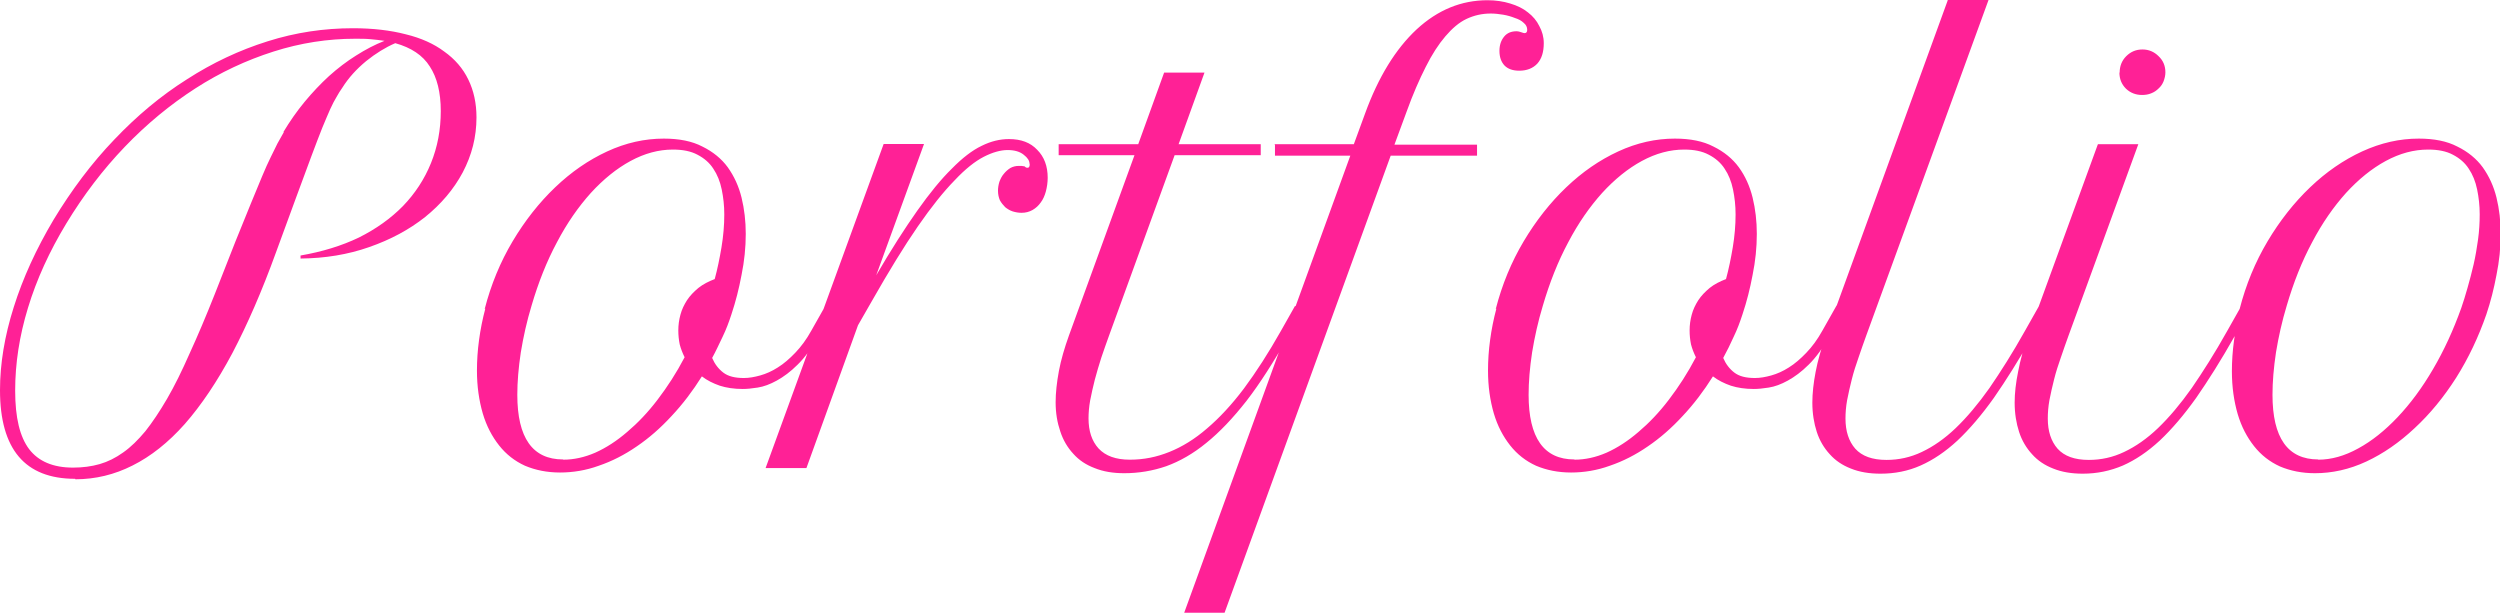
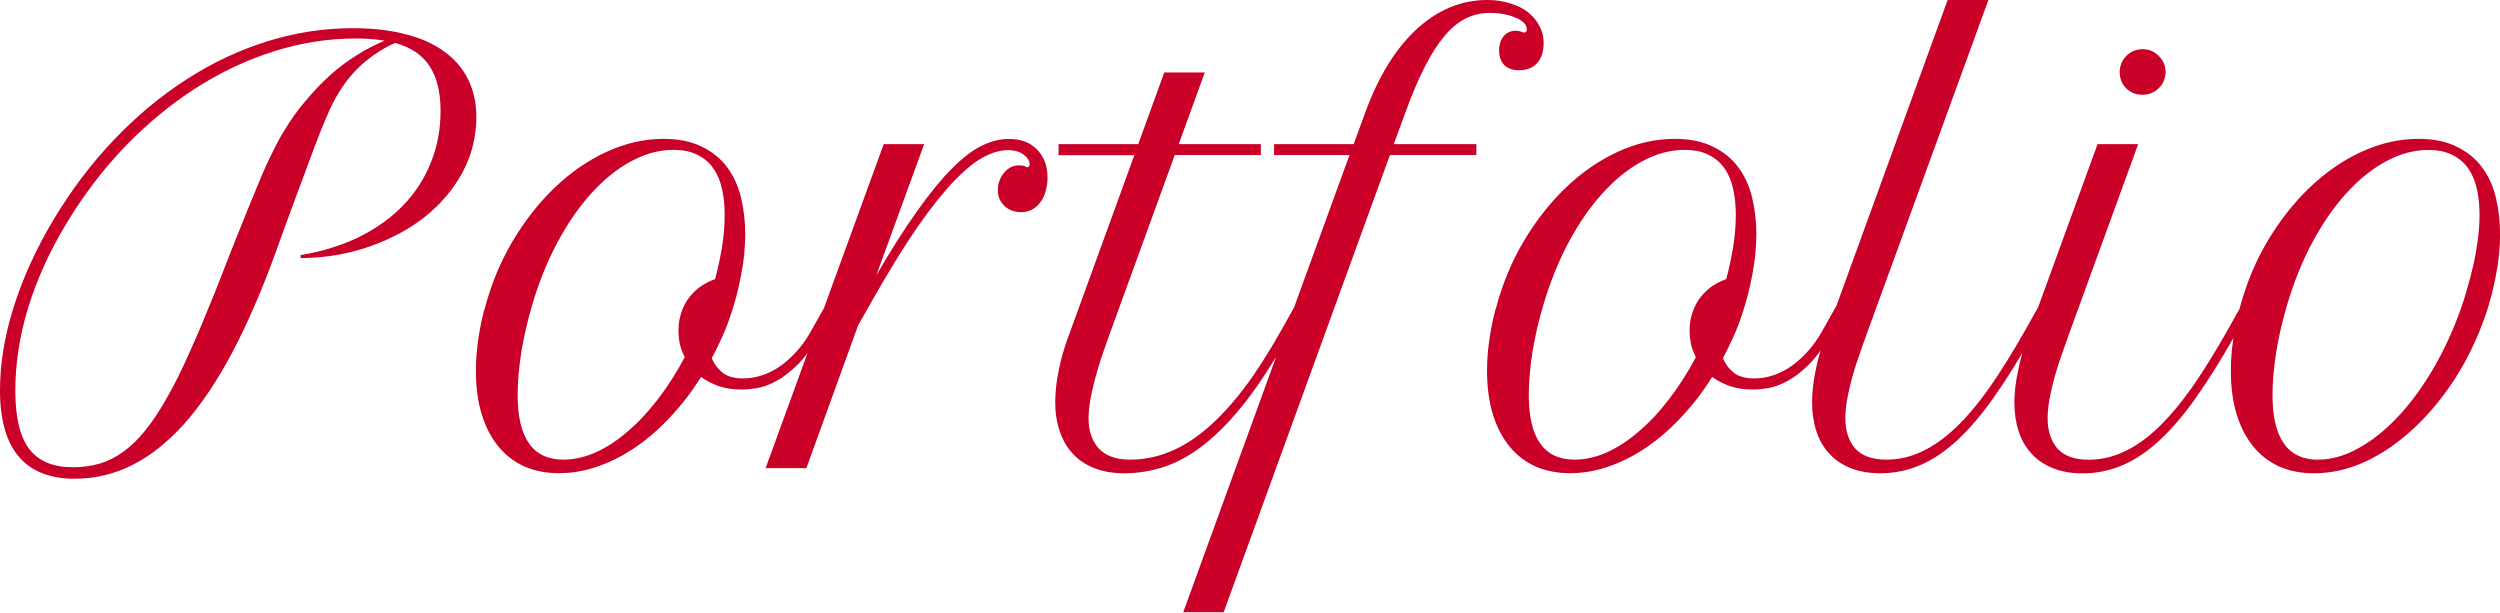
- <svg xmlns="http://www.w3.org/2000/svg" id="Layer_1" data-name="Layer 1" viewBox="0 0 107.14 26.24">
+ <svg xmlns="http://www.w3.org/2000/svg" id="Layer_1" data-name="Layer 1" viewBox="0 0 285.72 69.97">
  <defs>
    <style>
      .cls-1 {
-         fill: #ff2196;
+         fill: #cb0028;
      }
    </style>
  </defs>
-   <path class="cls-1" d="M3.22,20.52c-2.15,0-3.22-1.27-3.22-3.8,0-1.14.2-2.33.59-3.56.39-1.24.96-2.49,1.71-3.75.77-1.27,1.63-2.42,2.6-3.43.97-1.02,2-1.88,3.11-2.58,1.1-.71,2.25-1.25,3.46-1.63,1.2-.38,2.42-.56,3.66-.56.85,0,1.61.09,2.26.26.66.16,1.21.41,1.65.74.45.32.8.72,1.03,1.2.23.47.35,1.01.35,1.62,0,.84-.2,1.62-.59,2.36-.39.73-.93,1.36-1.61,1.91-.68.54-1.48.97-2.4,1.29-.91.32-1.89.48-2.94.49v-.13c.92-.16,1.75-.41,2.5-.77.74-.37,1.37-.82,1.89-1.35.52-.54.92-1.15,1.2-1.84.28-.69.42-1.43.42-2.23s-.16-1.44-.47-1.91c-.3-.48-.8-.81-1.48-1-.42.18-.84.44-1.25.77-.41.34-.75.71-1.02,1.14-.09.12-.17.26-.25.4-.08.13-.17.3-.27.52-.09.21-.21.48-.34.8-.12.31-.28.71-.46,1.2-.18.48-.39,1.05-.64,1.73-.25.67-.54,1.47-.88,2.4-.6,1.66-1.23,3.1-1.87,4.32-.65,1.22-1.33,2.23-2.04,3.04-.71.8-1.46,1.39-2.24,1.78-.77.39-1.59.59-2.45.59ZM12.15,5.65c.27-.45.57-.88.9-1.28.34-.41.69-.78,1.05-1.11.38-.34.76-.63,1.16-.88.41-.26.81-.47,1.22-.63-.19-.03-.39-.05-.6-.07-.2-.02-.42-.02-.66-.02-1.17,0-2.34.18-3.5.55-1.16.37-2.28.89-3.35,1.58-1.07.69-2.08,1.52-3.02,2.5-.94.98-1.77,2.07-2.51,3.29-.72,1.19-1.27,2.39-1.64,3.61-.37,1.21-.55,2.39-.55,3.55s.2,1.98.6,2.51c.4.52,1.02.79,1.88.79.41,0,.79-.05,1.14-.15.35-.1.69-.27,1.01-.5.33-.23.64-.54.95-.91.3-.38.61-.84.93-1.39.32-.55.64-1.2.97-1.95.34-.74.7-1.59,1.08-2.55.34-.86.63-1.61.88-2.24.26-.64.48-1.19.67-1.65.19-.46.35-.85.48-1.16s.25-.58.36-.8c.11-.23.21-.42.29-.59.09-.16.18-.32.27-.48ZM20.77,13.25c.27-1.05.67-2.02,1.2-2.91.53-.89,1.14-1.66,1.82-2.31.69-.66,1.43-1.17,2.23-1.54.8-.37,1.61-.55,2.43-.55.66,0,1.21.11,1.65.34.45.22.82.52,1.09.89.27.38.47.81.59,1.3.12.49.18,1.01.18,1.55,0,.59-.06,1.17-.18,1.76-.11.59-.25,1.14-.43,1.68-.11.34-.23.66-.38.97s-.29.62-.45.91c.11.26.27.47.48.63.21.16.5.23.88.23.22,0,.45-.04.7-.11.25-.07.5-.18.75-.34.26-.16.51-.38.75-.63.25-.26.48-.57.69-.95l.61-1.08.32.22-.61,1.08c-.3.52-.6.94-.91,1.24-.3.3-.6.52-.89.68-.29.16-.56.26-.82.3-.25.04-.46.06-.64.06-.37,0-.7-.05-.98-.14-.29-.1-.55-.23-.77-.4-.39.62-.82,1.19-1.3,1.7-.47.51-.96.94-1.49,1.3-.52.36-1.07.64-1.63.83-.55.2-1.11.29-1.66.29s-1.05-.1-1.5-.29c-.44-.2-.81-.49-1.11-.87-.3-.38-.54-.83-.7-1.37-.16-.55-.25-1.16-.25-1.84,0-.43.03-.87.09-1.31.06-.45.15-.9.27-1.35ZM24.14,19.7c.45,0,.91-.1,1.37-.3.47-.21.93-.51,1.37-.89.45-.38.89-.84,1.3-1.38.42-.55.81-1.15,1.16-1.82-.09-.18-.16-.36-.21-.55-.04-.2-.06-.39-.06-.6,0-.23.03-.45.09-.67.06-.23.16-.43.28-.62.13-.2.3-.37.49-.53.2-.16.44-.28.7-.38.12-.44.21-.89.29-1.36.08-.48.12-.95.12-1.41,0-.38-.04-.73-.11-1.07-.07-.34-.19-.64-.36-.89-.16-.25-.39-.45-.68-.6-.28-.15-.63-.22-1.05-.22-.61,0-1.21.16-1.82.49-.59.32-1.16.78-1.7,1.37-.53.59-1.02,1.29-1.45,2.11-.44.82-.8,1.73-1.09,2.72-.2.66-.35,1.33-.46,2-.1.66-.15,1.27-.15,1.82,0,1.84.65,2.77,1.96,2.77ZM44.12,7.01c0-.12-.08-.25-.25-.38-.16-.13-.39-.2-.69-.2s-.65.1-1.02.29c-.37.19-.79.52-1.25,1.01-.47.48-1,1.14-1.58,1.98-.58.84-1.23,1.9-1.97,3.2l-.59,1.03-2.21,6.12h-1.75l5.06-13.89h1.73l-2.05,5.63c.64-1.1,1.23-2.02,1.76-2.77.53-.75,1.02-1.35,1.48-1.8.45-.46.88-.79,1.28-.98.4-.2.79-.29,1.17-.29.52,0,.92.15,1.21.46.3.3.45.7.45,1.2,0,.2-.03.4-.08.59-.05.18-.12.34-.22.47-.09.13-.21.24-.35.32-.14.08-.3.12-.47.12-.12,0-.25-.02-.38-.06-.12-.04-.22-.1-.32-.18-.09-.09-.17-.19-.23-.3-.05-.12-.08-.25-.08-.41,0-.12.02-.25.06-.38.05-.13.11-.25.19-.34.08-.1.17-.18.28-.25.11-.06.23-.09.36-.09.09,0,.17,0,.25.02.02.02.04.03.06.05.03,0,.05.01.07.01.06,0,.09-.05.09-.16ZM45.36,6.18h3.42l1.11-3.07h1.73l-1.11,3.07h3.52v.47h-3.69l-2.81,7.73c-.11.3-.22.62-.33.94-.1.32-.2.64-.28.95-.08.3-.14.6-.2.89-.05.28-.07.54-.07.77,0,.54.14.97.43,1.29.3.32.74.48,1.34.48s1.14-.11,1.69-.33c.55-.22,1.09-.55,1.62-1.01.53-.45,1.06-1.02,1.58-1.71.52-.7,1.05-1.52,1.58-2.46l.61-1.08.32.22-.61,1.08c-.62,1.09-1.21,2.02-1.79,2.77-.58.74-1.15,1.34-1.72,1.8-.56.46-1.14.79-1.72,1-.58.2-1.18.3-1.8.3-.48,0-.9-.07-1.27-.22-.37-.14-.67-.34-.91-.61-.25-.27-.44-.59-.56-.96-.13-.38-.2-.79-.2-1.25,0-.41.05-.85.14-1.34.09-.48.24-.99.43-1.52l2.81-7.73h-3.25v-.47ZM54.61,6.18h3.41l.48-1.31c.57-1.57,1.31-2.77,2.21-3.61.91-.84,1.92-1.25,3.04-1.25.35,0,.68.05.97.14.3.09.55.21.76.38.21.16.38.36.49.59.12.22.19.46.19.73,0,.38-.09.67-.28.88-.19.2-.45.3-.77.3-.27,0-.48-.07-.63-.22-.15-.16-.22-.37-.22-.63,0-.25.07-.45.2-.61.13-.16.31-.23.53-.23.07,0,.15.02.23.05.02,0,.04.02.06.02.02,0,.04.01.06.01.07,0,.11-.05.11-.14,0-.12-.05-.22-.15-.3-.09-.09-.22-.16-.38-.21-.15-.06-.32-.11-.5-.14-.18-.03-.36-.05-.53-.05-.38,0-.72.08-1.04.23s-.62.41-.91.75c-.29.34-.57.77-.84,1.31-.27.53-.55,1.17-.82,1.92l-.52,1.41h3.54v.47h-3.7l-7.12,19.59h-1.73l7.12-19.59h-3.23v-.47ZM64.1,13.25c.27-1.05.67-2.02,1.2-2.91.53-.89,1.14-1.66,1.82-2.31.69-.66,1.43-1.17,2.23-1.54.8-.37,1.61-.55,2.43-.55.66,0,1.21.11,1.65.34.45.22.82.52,1.09.89s.47.81.59,1.3c.12.49.18,1.01.18,1.55,0,.59-.06,1.17-.18,1.76-.11.59-.25,1.14-.43,1.68-.11.34-.23.66-.38.97-.14.31-.29.62-.45.91.11.26.27.47.48.63.21.16.5.23.88.23.22,0,.45-.04.7-.11.25-.07.5-.18.75-.34.26-.16.51-.38.75-.63.25-.26.48-.57.69-.95l.61-1.08.32.22-.61,1.08c-.3.52-.6.94-.91,1.24-.3.3-.6.52-.89.68-.29.16-.56.26-.82.3-.25.04-.46.06-.64.06-.37,0-.7-.05-.98-.14-.29-.1-.55-.23-.77-.4-.39.62-.82,1.19-1.3,1.7-.47.51-.96.94-1.49,1.3-.52.36-1.07.64-1.63.83-.55.2-1.11.29-1.66.29s-1.05-.1-1.5-.29c-.44-.2-.81-.49-1.11-.87s-.54-.83-.7-1.37c-.16-.55-.25-1.16-.25-1.84,0-.43.03-.87.09-1.31.06-.45.15-.9.27-1.35ZM67.48,19.7c.45,0,.91-.1,1.37-.3.47-.21.93-.51,1.37-.89.45-.38.89-.84,1.3-1.38.42-.55.81-1.15,1.16-1.82-.09-.18-.16-.36-.21-.55-.04-.2-.06-.39-.06-.6,0-.23.03-.45.09-.67.06-.23.16-.43.28-.62.13-.2.3-.37.49-.53.2-.16.44-.28.7-.38.12-.44.21-.89.29-1.36.08-.48.12-.95.12-1.41,0-.38-.04-.73-.11-1.07-.07-.34-.19-.64-.36-.89-.16-.25-.39-.45-.68-.6-.28-.15-.63-.22-1.05-.22-.61,0-1.21.16-1.82.49-.59.32-1.16.78-1.7,1.37-.53.59-1.02,1.29-1.45,2.11-.44.82-.8,1.73-1.09,2.72-.2.66-.35,1.33-.46,2-.1.66-.15,1.27-.15,1.82,0,1.84.65,2.77,1.96,2.77ZM83.47,0h1.75l-5.24,14.38c-.11.3-.22.62-.33.94-.11.31-.21.62-.29.94-.08.3-.14.6-.2.89-.05.28-.07.54-.07.79,0,.54.14.97.42,1.29.29.32.73.48,1.34.48.52,0,1.03-.11,1.51-.34.49-.23.98-.57,1.45-1.02.48-.46.97-1.04,1.45-1.72.48-.7.99-1.5,1.51-2.43l.61-1.08.32.22-.61,1.08c-.57,1.01-1.12,1.88-1.64,2.63-.52.73-1.04,1.34-1.56,1.83-.52.48-1.04.83-1.58,1.07s-1.11.35-1.72.35c-.48,0-.9-.07-1.27-.22-.36-.14-.66-.34-.9-.61-.25-.27-.44-.59-.56-.96s-.19-.79-.19-1.25c0-.41.05-.85.14-1.32.09-.48.24-1,.43-1.54l5.23-14.38ZM89.91,6.18h1.73l-2.99,8.2c-.11.3-.22.62-.33.94-.11.31-.21.62-.29.94-.08.3-.14.6-.2.89-.05.28-.07.54-.07.79,0,.54.14.97.42,1.29.29.32.73.48,1.34.48.52,0,1.03-.11,1.51-.34.49-.23.98-.57,1.45-1.02.48-.46.97-1.04,1.45-1.72.48-.7.99-1.5,1.51-2.43l.61-1.08.32.22-.61,1.08c-.57,1.01-1.12,1.88-1.64,2.63-.52.73-1.04,1.34-1.56,1.83-.52.48-1.04.83-1.58,1.07-.54.23-1.11.35-1.72.35-.48,0-.9-.07-1.27-.22-.36-.14-.66-.34-.9-.61-.25-.27-.44-.59-.56-.96s-.19-.79-.19-1.25c0-.41.05-.85.15-1.34.09-.48.23-.99.42-1.52l2.99-8.2ZM90.84,3.11c0-.27.09-.51.28-.7.2-.2.43-.29.7-.29s.5.1.69.29c.2.19.29.42.29.69,0,.13-.03.26-.08.39-.05.12-.12.22-.21.3-.09.09-.19.16-.32.21-.12.05-.25.07-.39.07-.27,0-.5-.09-.69-.27-.19-.19-.28-.42-.28-.69ZM95.98,13.25c.27-1.05.67-2.02,1.2-2.91.53-.89,1.14-1.66,1.82-2.31.69-.66,1.43-1.17,2.23-1.54.81-.37,1.61-.55,2.43-.55.66,0,1.21.11,1.65.34.45.22.82.52,1.09.89.27.38.47.81.59,1.3.12.49.18,1.01.18,1.55,0,.59-.06,1.17-.18,1.76-.11.59-.25,1.14-.43,1.68-.34.98-.77,1.89-1.3,2.73-.53.83-1.12,1.55-1.78,2.16-.65.61-1.34,1.09-2.07,1.43-.73.34-1.47.5-2.2.5-.55,0-1.05-.1-1.5-.29-.44-.2-.81-.49-1.11-.87s-.54-.83-.7-1.37c-.16-.55-.25-1.16-.25-1.84,0-.43.03-.87.09-1.31.06-.45.15-.9.27-1.35ZM99.35,19.7c.56,0,1.13-.16,1.71-.48.59-.32,1.15-.77,1.69-1.34.55-.58,1.06-1.27,1.52-2.06.47-.8.87-1.67,1.21-2.62.09-.26.18-.55.27-.87.09-.32.18-.65.26-1,.08-.35.14-.71.19-1.07.05-.37.07-.72.07-1.07,0-.38-.04-.73-.11-1.07-.07-.34-.19-.64-.36-.89-.16-.25-.39-.45-.68-.6-.28-.15-.63-.22-1.06-.22-.61,0-1.21.16-1.82.49-.59.32-1.16.78-1.7,1.37-.53.59-1.02,1.29-1.45,2.11-.44.82-.8,1.73-1.09,2.72-.2.66-.35,1.33-.46,2-.1.66-.15,1.27-.15,1.82,0,1.84.65,2.77,1.96,2.77Z" />
+   <path class="cls-1" d="M8.59,54.72c-5.73,0-8.59-3.38-8.59-10.12,0-3.04.52-6.21,1.56-9.5,1.04-3.31,2.56-6.65,4.56-10,2.04-3.4,4.35-6.45,6.94-9.16s5.34-5,8.28-6.88c2.94-1.9,6.01-3.34,9.22-4.34,3.21-1,6.46-1.5,9.75-1.5,2.27,0,4.28.23,6.03.69,1.75.44,3.22,1.09,4.41,1.97,1.21.85,2.12,1.92,2.75,3.19.62,1.25.94,2.69.94,4.31,0,2.23-.52,4.32-1.56,6.28-1.04,1.94-2.47,3.64-4.28,5.09-1.81,1.44-3.95,2.58-6.41,3.44-2.44.85-5.05,1.29-7.84,1.31v-.34c2.46-.42,4.68-1.1,6.66-2.06,1.98-.98,3.66-2.18,5.03-3.59,1.4-1.44,2.46-3.07,3.19-4.91.75-1.83,1.12-3.81,1.12-5.94s-.42-3.84-1.25-5.09c-.81-1.27-2.12-2.16-3.94-2.66-1.12.48-2.24,1.17-3.34,2.06-1.08.9-1.99,1.91-2.72,3.03-.23.33-.45.69-.66,1.06-.21.35-.45.81-.72,1.38-.25.56-.55,1.27-.91,2.12-.33.83-.74,1.9-1.22,3.19-.48,1.27-1.05,2.81-1.72,4.62-.67,1.79-1.45,3.93-2.34,6.41-1.6,4.42-3.27,8.26-5,11.53-1.73,3.25-3.54,5.95-5.44,8.09-1.9,2.12-3.89,3.71-5.97,4.75-2.06,1.04-4.24,1.56-6.53,1.56ZM32.41,15.06c.71-1.21,1.51-2.34,2.41-3.41.9-1.08,1.83-2.07,2.81-2.97,1-.9,2.03-1.68,3.09-2.34,1.08-.69,2.17-1.25,3.25-1.69-.5-.08-1.03-.15-1.59-.19-.54-.04-1.12-.06-1.75-.06-3.12,0-6.24.49-9.34,1.47-3.1.98-6.08,2.39-8.94,4.22-2.85,1.83-5.54,4.05-8.06,6.66-2.5,2.6-4.73,5.53-6.69,8.78-1.92,3.17-3.38,6.38-4.38,9.62-.98,3.23-1.47,6.39-1.47,9.47s.53,5.29,1.59,6.69,2.73,2.09,5,2.09c1.08,0,2.09-.14,3.03-.41s1.83-.72,2.69-1.34c.88-.62,1.72-1.44,2.53-2.44.81-1,1.64-2.24,2.47-3.72.85-1.48,1.72-3.21,2.59-5.19.9-1.98,1.85-4.25,2.88-6.81.9-2.29,1.68-4.28,2.34-5.97.69-1.71,1.28-3.18,1.78-4.41s.93-2.26,1.28-3.09c.35-.83.68-1.54.97-2.12.29-.6.55-1.12.78-1.56.23-.44.47-.86.72-1.28ZM55.38,35.34c.73-2.79,1.79-5.38,3.19-7.75,1.42-2.38,3.03-4.43,4.84-6.16,1.83-1.75,3.81-3.11,5.94-4.09,2.15-.98,4.3-1.47,6.47-1.47,1.75,0,3.22.3,4.41.91,1.21.58,2.18,1.38,2.91,2.38s1.25,2.16,1.56,3.47.47,2.69.47,4.12c0,1.56-.16,3.12-.47,4.69-.29,1.56-.68,3.05-1.16,4.47-.29.9-.62,1.76-1,2.59s-.77,1.65-1.19,2.44c.29.69.72,1.25,1.28,1.69.56.42,1.34.62,2.34.62.58,0,1.21-.09,1.88-.28.67-.19,1.33-.49,2-.91.69-.44,1.35-1,2-1.69.67-.69,1.28-1.53,1.84-2.53l1.62-2.88.84.59-1.62,2.88c-.79,1.4-1.6,2.5-2.44,3.31-.81.79-1.6,1.4-2.38,1.81-.77.42-1.5.69-2.19.81-.67.1-1.24.16-1.72.16-.98,0-1.85-.12-2.62-.38-.77-.27-1.46-.62-2.06-1.06-1.04,1.67-2.2,3.18-3.47,4.53-1.25,1.35-2.57,2.51-3.97,3.47-1.4.96-2.84,1.7-4.34,2.22-1.48.52-2.96.78-4.44.78s-2.81-.26-4-.78c-1.17-.54-2.16-1.31-2.97-2.31s-1.44-2.22-1.88-3.66c-.44-1.46-.66-3.09-.66-4.91,0-1.15.08-2.31.25-3.5.17-1.21.41-2.41.72-3.59ZM64.38,52.53c1.21,0,2.43-.27,3.66-.81,1.25-.56,2.47-1.35,3.66-2.38,1.21-1.02,2.36-2.25,3.47-3.69,1.12-1.46,2.16-3.07,3.09-4.84-.25-.48-.44-.97-.56-1.47-.1-.52-.16-1.05-.16-1.59,0-.6.08-1.2.25-1.78.17-.6.42-1.16.75-1.66.35-.52.79-.99,1.31-1.41.54-.42,1.17-.75,1.88-1,.31-1.17.57-2.38.78-3.62.21-1.27.31-2.52.31-3.75,0-1-.09-1.95-.28-2.84-.19-.92-.51-1.71-.97-2.38-.44-.67-1.04-1.2-1.81-1.59-.75-.4-1.69-.59-2.81-.59-1.62,0-3.24.44-4.84,1.31-1.58.85-3.09,2.07-4.53,3.66-1.42,1.56-2.71,3.44-3.88,5.62-1.17,2.19-2.14,4.6-2.91,7.25-.52,1.77-.93,3.55-1.22,5.34-.27,1.77-.41,3.39-.41,4.84,0,4.92,1.74,7.38,5.22,7.38ZM117.66,18.69c0-.33-.22-.67-.66-1-.42-.35-1.03-.53-1.84-.53s-1.74.26-2.72.78c-.98.5-2.09,1.4-3.34,2.69s-2.66,3.05-4.22,5.28c-1.54,2.23-3.29,5.07-5.25,8.53l-1.56,2.75-5.91,16.31h-4.66l13.5-37.03h4.62l-5.47,15c1.71-2.94,3.27-5.4,4.69-7.38,1.42-2,2.73-3.6,3.94-4.81,1.21-1.23,2.34-2.1,3.41-2.62,1.06-.52,2.1-.78,3.12-.78,1.38,0,2.45.41,3.22,1.22.79.81,1.19,1.88,1.19,3.19,0,.54-.07,1.06-.22,1.56-.12.48-.32.9-.59,1.25-.25.35-.56.64-.94.84s-.79.31-1.25.31c-.33,0-.67-.05-1-.16-.31-.1-.59-.26-.84-.47-.25-.23-.46-.5-.62-.81-.15-.31-.22-.68-.22-1.09,0-.33.05-.67.16-1,.12-.35.29-.66.5-.91.21-.27.46-.49.75-.66.29-.17.61-.25.97-.25.23,0,.45.02.66.06.04.04.09.08.16.12.08.02.15.03.19.03.17,0,.25-.15.25-.44ZM120.97,16.47h9.12l2.97-8.19h4.63l-2.97,8.19h9.38v1.25h-9.84l-7.5,20.62c-.29.81-.58,1.65-.88,2.5-.27.85-.52,1.7-.75,2.53-.21.81-.39,1.6-.53,2.38-.12.75-.19,1.44-.19,2.06,0,1.44.39,2.58,1.16,3.44.79.85,1.98,1.28,3.56,1.28s3.04-.29,4.5-.88c1.46-.58,2.9-1.48,4.31-2.69,1.42-1.21,2.82-2.73,4.22-4.56,1.4-1.85,2.8-4.04,4.22-6.56l1.62-2.88.84.59-1.62,2.88c-1.65,2.92-3.24,5.38-4.78,7.38-1.54,1.98-3.07,3.58-4.59,4.81-1.5,1.23-3.03,2.11-4.59,2.66-1.54.54-3.15.81-4.81.81-1.27,0-2.4-.2-3.38-.59-.98-.38-1.79-.92-2.44-1.62-.67-.71-1.17-1.56-1.5-2.56-.35-1-.53-2.11-.53-3.34,0-1.08.12-2.27.38-3.56.25-1.29.63-2.65,1.16-4.06l7.5-20.62h-8.66v-1.25ZM145.62,16.47h9.09l1.28-3.5c1.52-4.19,3.49-7.4,5.91-9.63,2.42-2.23,5.11-3.34,8.09-3.34.94,0,1.8.12,2.59.38.79.23,1.47.56,2.03,1s1,.96,1.31,1.56c.33.58.5,1.23.5,1.94,0,1-.25,1.78-.75,2.34-.5.54-1.19.81-2.06.81-.71,0-1.27-.2-1.69-.59-.4-.42-.59-.98-.59-1.69,0-.67.18-1.21.53-1.62.35-.42.82-.62,1.41-.62.19,0,.4.04.62.12.04.02.09.04.16.06.06.02.12.03.16.03.19,0,.28-.12.28-.38,0-.31-.13-.58-.41-.81-.25-.23-.58-.42-1-.56-.4-.17-.84-.29-1.34-.38-.48-.08-.95-.12-1.41-.12-1,0-1.93.21-2.78.62-.85.42-1.67,1.08-2.44,2-.77.9-1.52,2.06-2.25,3.5-.73,1.42-1.46,3.13-2.19,5.13l-1.38,3.75h9.44v1.25h-9.88l-19,52.25h-4.62l19-52.25h-8.62v-1.25ZM170.94,35.34c.73-2.79,1.79-5.38,3.19-7.75,1.42-2.38,3.03-4.43,4.84-6.16,1.83-1.75,3.81-3.11,5.94-4.09,2.15-.98,4.3-1.47,6.47-1.47,1.75,0,3.22.3,4.41.91,1.21.58,2.18,1.38,2.91,2.38.73,1,1.25,2.16,1.56,3.47s.47,2.69.47,4.12c0,1.56-.16,3.12-.47,4.69-.29,1.56-.68,3.05-1.16,4.47-.29.9-.62,1.76-1,2.59s-.77,1.65-1.19,2.44c.29.69.72,1.25,1.28,1.69.56.42,1.34.62,2.34.62.58,0,1.21-.09,1.88-.28.67-.19,1.33-.49,2-.91.69-.44,1.35-1,2-1.69.67-.69,1.28-1.53,1.84-2.53l1.62-2.88.84.59-1.62,2.88c-.79,1.4-1.6,2.5-2.44,3.31-.81.79-1.6,1.4-2.38,1.81-.77.42-1.5.69-2.19.81-.67.1-1.24.16-1.72.16-.98,0-1.85-.12-2.62-.38-.77-.27-1.46-.62-2.06-1.06-1.04,1.67-2.2,3.18-3.47,4.53-1.25,1.35-2.57,2.51-3.97,3.47-1.4.96-2.84,1.7-4.34,2.22-1.48.52-2.96.78-4.44.78s-2.81-.26-4-.78c-1.17-.54-2.16-1.31-2.97-2.31s-1.44-2.22-1.88-3.66c-.44-1.46-.66-3.09-.66-4.91,0-1.15.08-2.31.25-3.5.17-1.21.41-2.41.72-3.59ZM179.94,52.53c1.21,0,2.43-.27,3.66-.81,1.25-.56,2.47-1.35,3.66-2.38,1.21-1.02,2.37-2.25,3.47-3.69,1.12-1.46,2.16-3.07,3.09-4.84-.25-.48-.44-.97-.56-1.47-.1-.52-.16-1.05-.16-1.59,0-.6.08-1.2.25-1.78.17-.6.42-1.16.75-1.66.35-.52.79-.99,1.31-1.41.54-.42,1.17-.75,1.88-1,.31-1.17.57-2.38.78-3.62.21-1.27.31-2.52.31-3.75,0-1-.09-1.95-.28-2.84-.19-.92-.51-1.71-.97-2.38-.44-.67-1.04-1.2-1.81-1.59-.75-.4-1.69-.59-2.81-.59-1.62,0-3.24.44-4.84,1.31-1.58.85-3.09,2.07-4.53,3.66-1.42,1.56-2.71,3.44-3.88,5.62-1.17,2.19-2.13,4.6-2.91,7.25-.52,1.77-.93,3.55-1.22,5.34-.27,1.77-.41,3.39-.41,4.84,0,4.92,1.74,7.38,5.22,7.38ZM222.59,0h4.66l-13.97,38.34c-.29.81-.58,1.65-.88,2.5-.29.83-.55,1.67-.78,2.5-.21.81-.38,1.6-.53,2.38-.12.75-.19,1.45-.19,2.09,0,1.44.38,2.58,1.12,3.44.77.85,1.96,1.28,3.56,1.28,1.4,0,2.74-.3,4.03-.91,1.31-.6,2.6-1.51,3.88-2.72,1.29-1.23,2.58-2.76,3.88-4.59,1.29-1.85,2.63-4.01,4.03-6.47l1.62-2.88.84.59-1.62,2.88c-1.52,2.69-2.98,5.02-4.38,7-1.38,1.96-2.76,3.58-4.16,4.88-1.38,1.27-2.78,2.22-4.22,2.84s-2.97.94-4.59.94c-1.27,0-2.4-.2-3.38-.59-.96-.38-1.76-.92-2.41-1.62-.67-.71-1.17-1.56-1.5-2.56s-.5-2.11-.5-3.34c0-1.08.12-2.26.38-3.53.25-1.29.63-2.66,1.16-4.09L222.59,0ZM239.75,16.47h4.62l-7.97,21.88c-.29.81-.58,1.65-.88,2.5-.29.83-.55,1.67-.78,2.5-.21.81-.38,1.6-.53,2.38-.12.75-.19,1.45-.19,2.09,0,1.44.38,2.58,1.12,3.44.77.85,1.96,1.28,3.56,1.28,1.4,0,2.74-.3,4.03-.91,1.31-.6,2.6-1.51,3.88-2.72,1.29-1.23,2.58-2.76,3.88-4.59,1.29-1.85,2.63-4.01,4.03-6.47l1.62-2.88.84.59-1.62,2.88c-1.52,2.69-2.98,5.02-4.38,7-1.38,1.96-2.76,3.58-4.16,4.88-1.38,1.27-2.78,2.22-4.22,2.84s-2.97.94-4.59.94c-1.27,0-2.4-.2-3.38-.59-.96-.38-1.76-.92-2.41-1.62-.67-.71-1.17-1.56-1.5-2.56s-.5-2.11-.5-3.34c0-1.08.13-2.27.41-3.56.25-1.29.62-2.65,1.12-4.06l7.97-21.88ZM242.25,8.28c0-.73.25-1.35.75-1.88.52-.52,1.15-.78,1.88-.78s1.34.26,1.84.78c.52.5.78,1.11.78,1.84,0,.35-.07.7-.22,1.03-.12.31-.31.58-.56.81-.23.23-.51.42-.84.56-.31.12-.66.19-1.03.19-.73,0-1.34-.24-1.84-.72-.5-.5-.75-1.11-.75-1.84ZM255.94,35.34c.73-2.79,1.79-5.38,3.19-7.75,1.42-2.38,3.03-4.43,4.84-6.16,1.83-1.75,3.81-3.11,5.94-4.09,2.15-.98,4.3-1.47,6.47-1.47,1.75,0,3.22.3,4.41.91,1.21.58,2.18,1.38,2.91,2.38.73,1,1.25,2.16,1.56,3.47s.47,2.69.47,4.12c0,1.56-.16,3.12-.47,4.69-.29,1.56-.68,3.05-1.16,4.47-.9,2.62-2.05,5.05-3.47,7.28-1.42,2.21-3,4.12-4.75,5.75-1.73,1.62-3.57,2.9-5.53,3.81-1.96.9-3.92,1.34-5.88,1.34-1.48,0-2.81-.26-4-.78-1.17-.54-2.16-1.31-2.97-2.31s-1.44-2.22-1.88-3.66c-.44-1.46-.66-3.09-.66-4.91,0-1.15.08-2.31.25-3.5.17-1.21.41-2.41.72-3.59ZM264.94,52.53c1.5,0,3.02-.43,4.56-1.28,1.56-.85,3.06-2.04,4.5-3.56,1.46-1.54,2.81-3.38,4.06-5.5s2.32-4.46,3.22-7c.25-.69.49-1.46.72-2.31.25-.85.48-1.74.69-2.66.21-.94.37-1.89.5-2.84.12-.98.19-1.93.19-2.84,0-1-.09-1.95-.28-2.84-.19-.92-.51-1.71-.97-2.38-.44-.67-1.04-1.2-1.81-1.59-.75-.4-1.69-.59-2.81-.59-1.62,0-3.24.44-4.84,1.31-1.58.85-3.09,2.07-4.53,3.66-1.42,1.56-2.71,3.44-3.88,5.62-1.17,2.19-2.14,4.6-2.91,7.25-.52,1.77-.93,3.55-1.22,5.34-.27,1.77-.41,3.39-.41,4.84,0,4.92,1.74,7.38,5.22,7.38Z" />
</svg>
